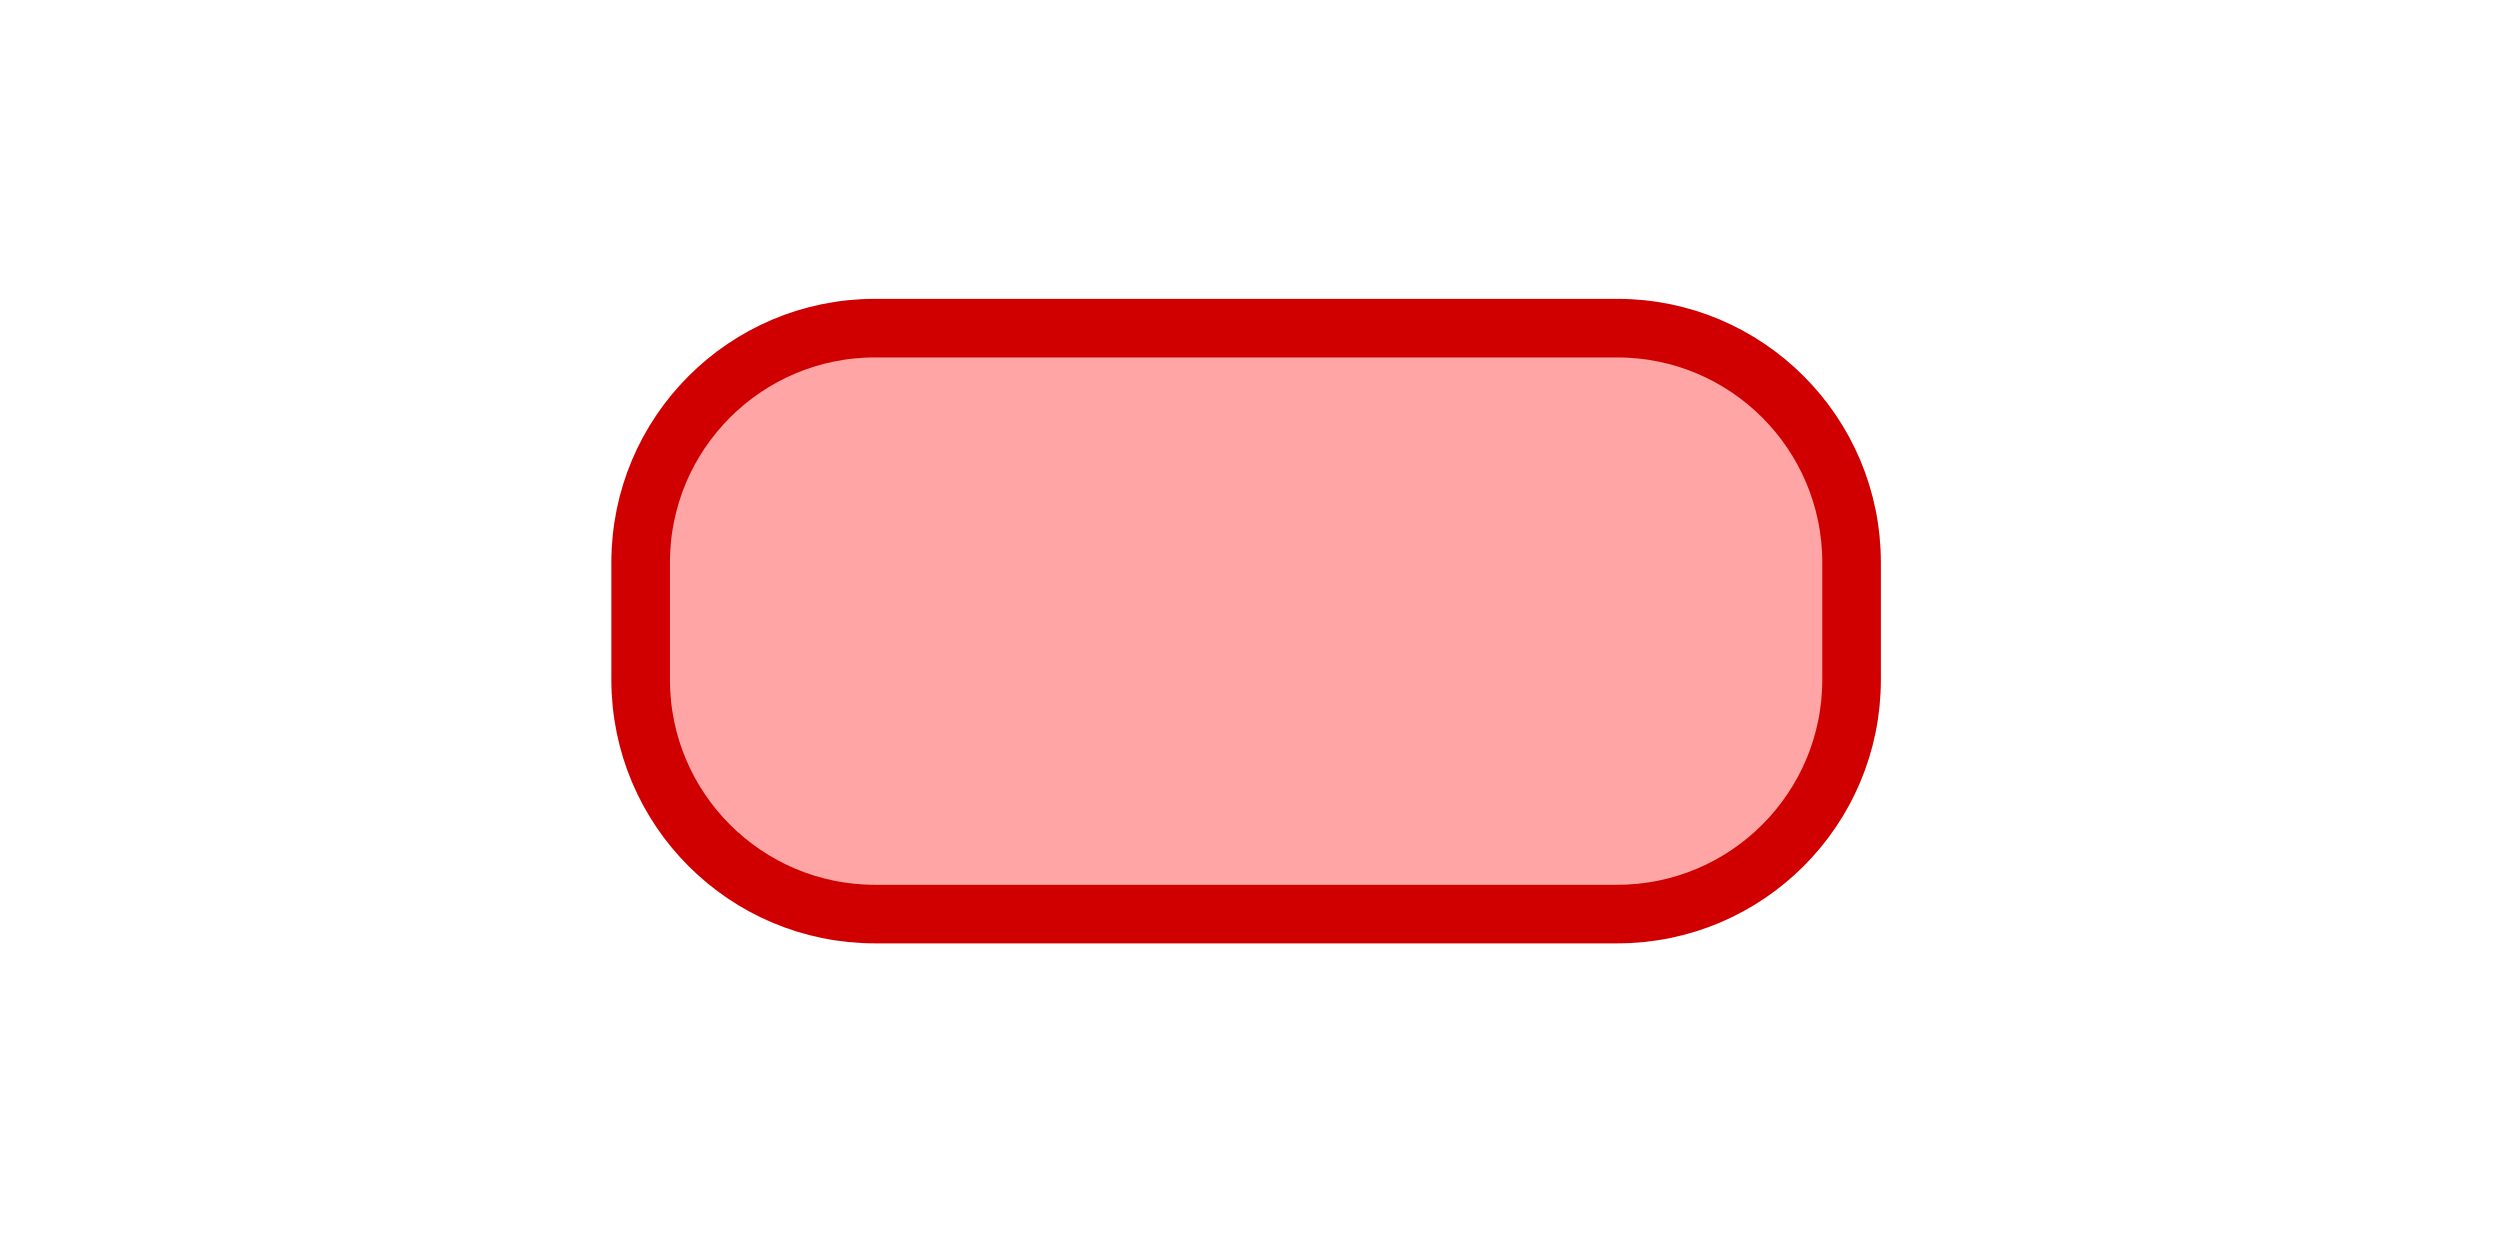
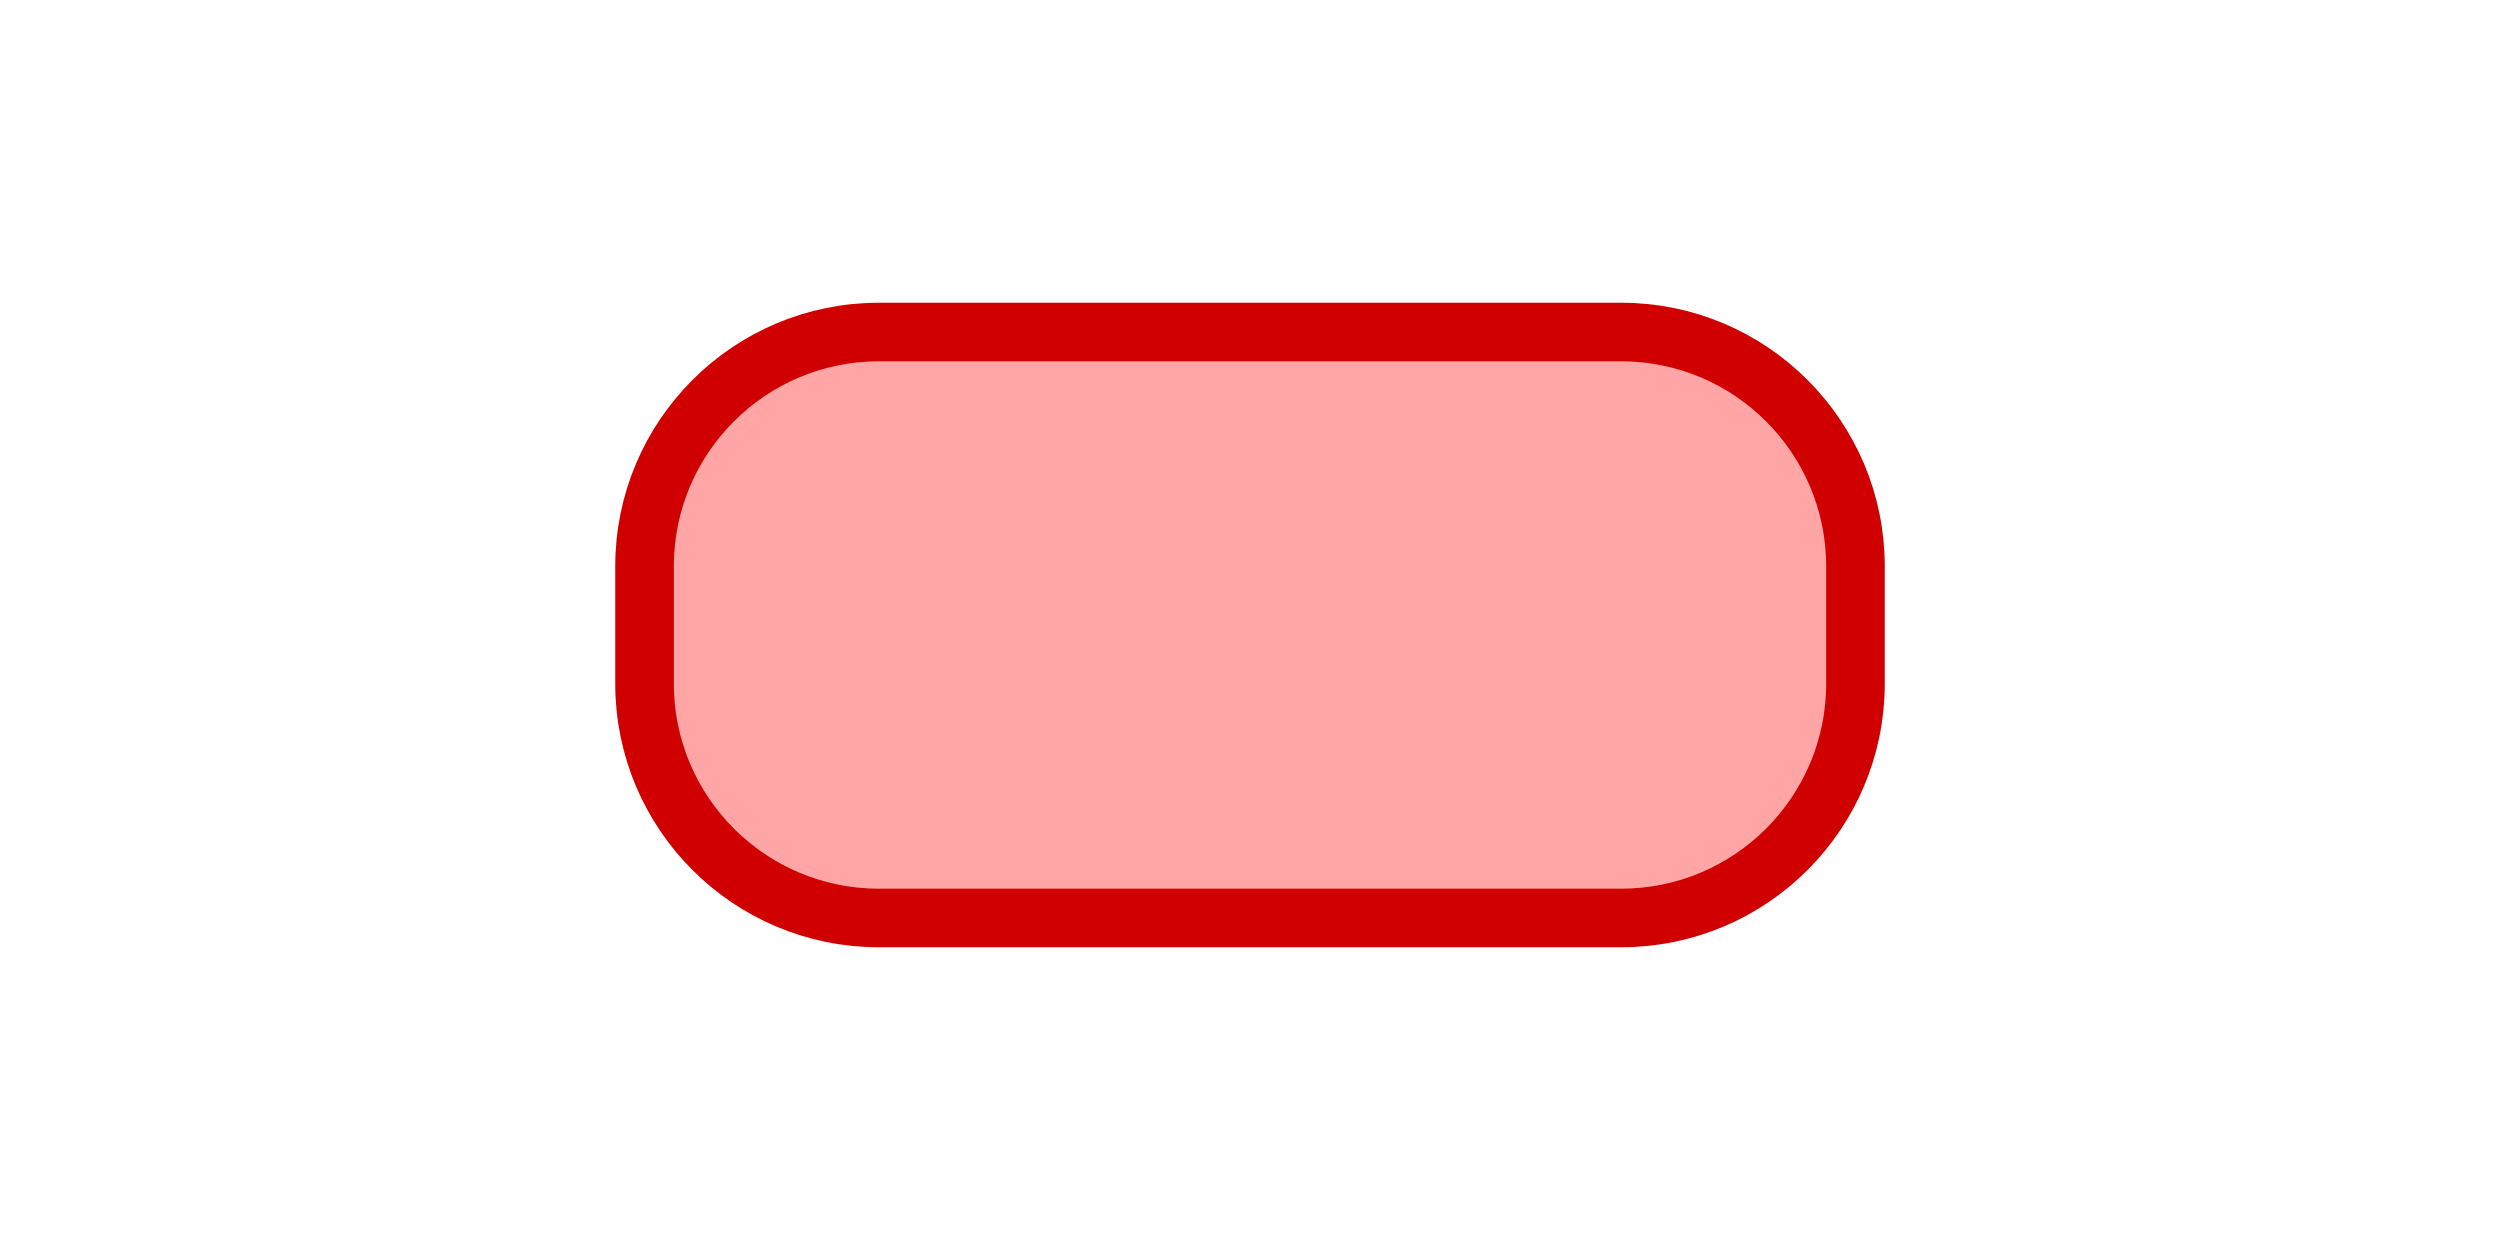
- <svg xmlns="http://www.w3.org/2000/svg" width="128" height="64" id="svg1901" version="1.0">
-   <defs id="defs1903">
-     <linearGradient id="linearGradient2388">
-       <stop style="stop-color:#ff8080;stop-opacity:1;" offset="0" id="stop2390" />
-       <stop style="stop-color:#165069;stop-opacity:1;" offset="1" id="stop2392" />
-     </linearGradient>
-   </defs>
-   <g id="layer1" style="opacity:1" transform="translate(-256,-508.3622)">
-     <rect style="fill:#ff8080;fill-opacity:0.70;stroke:#d00000;stroke-width:3;stroke-miterlimit:4;stroke-dasharray:none;stroke-opacity:1" id="rect2382" width="62" height="30" x="288.801" y="525.163" rx="12" ry="12" />
-   </g>
+ <svg xmlns="http://www.w3.org/2000/svg" height="64" width="128" version="1.1">
+   <rect fill="#ff8080" fill-opacity=".7" rx="12" ry="12" height="30" width="62" stroke="#d00000" x="33" y="17" stroke-width="3" />
</svg>
